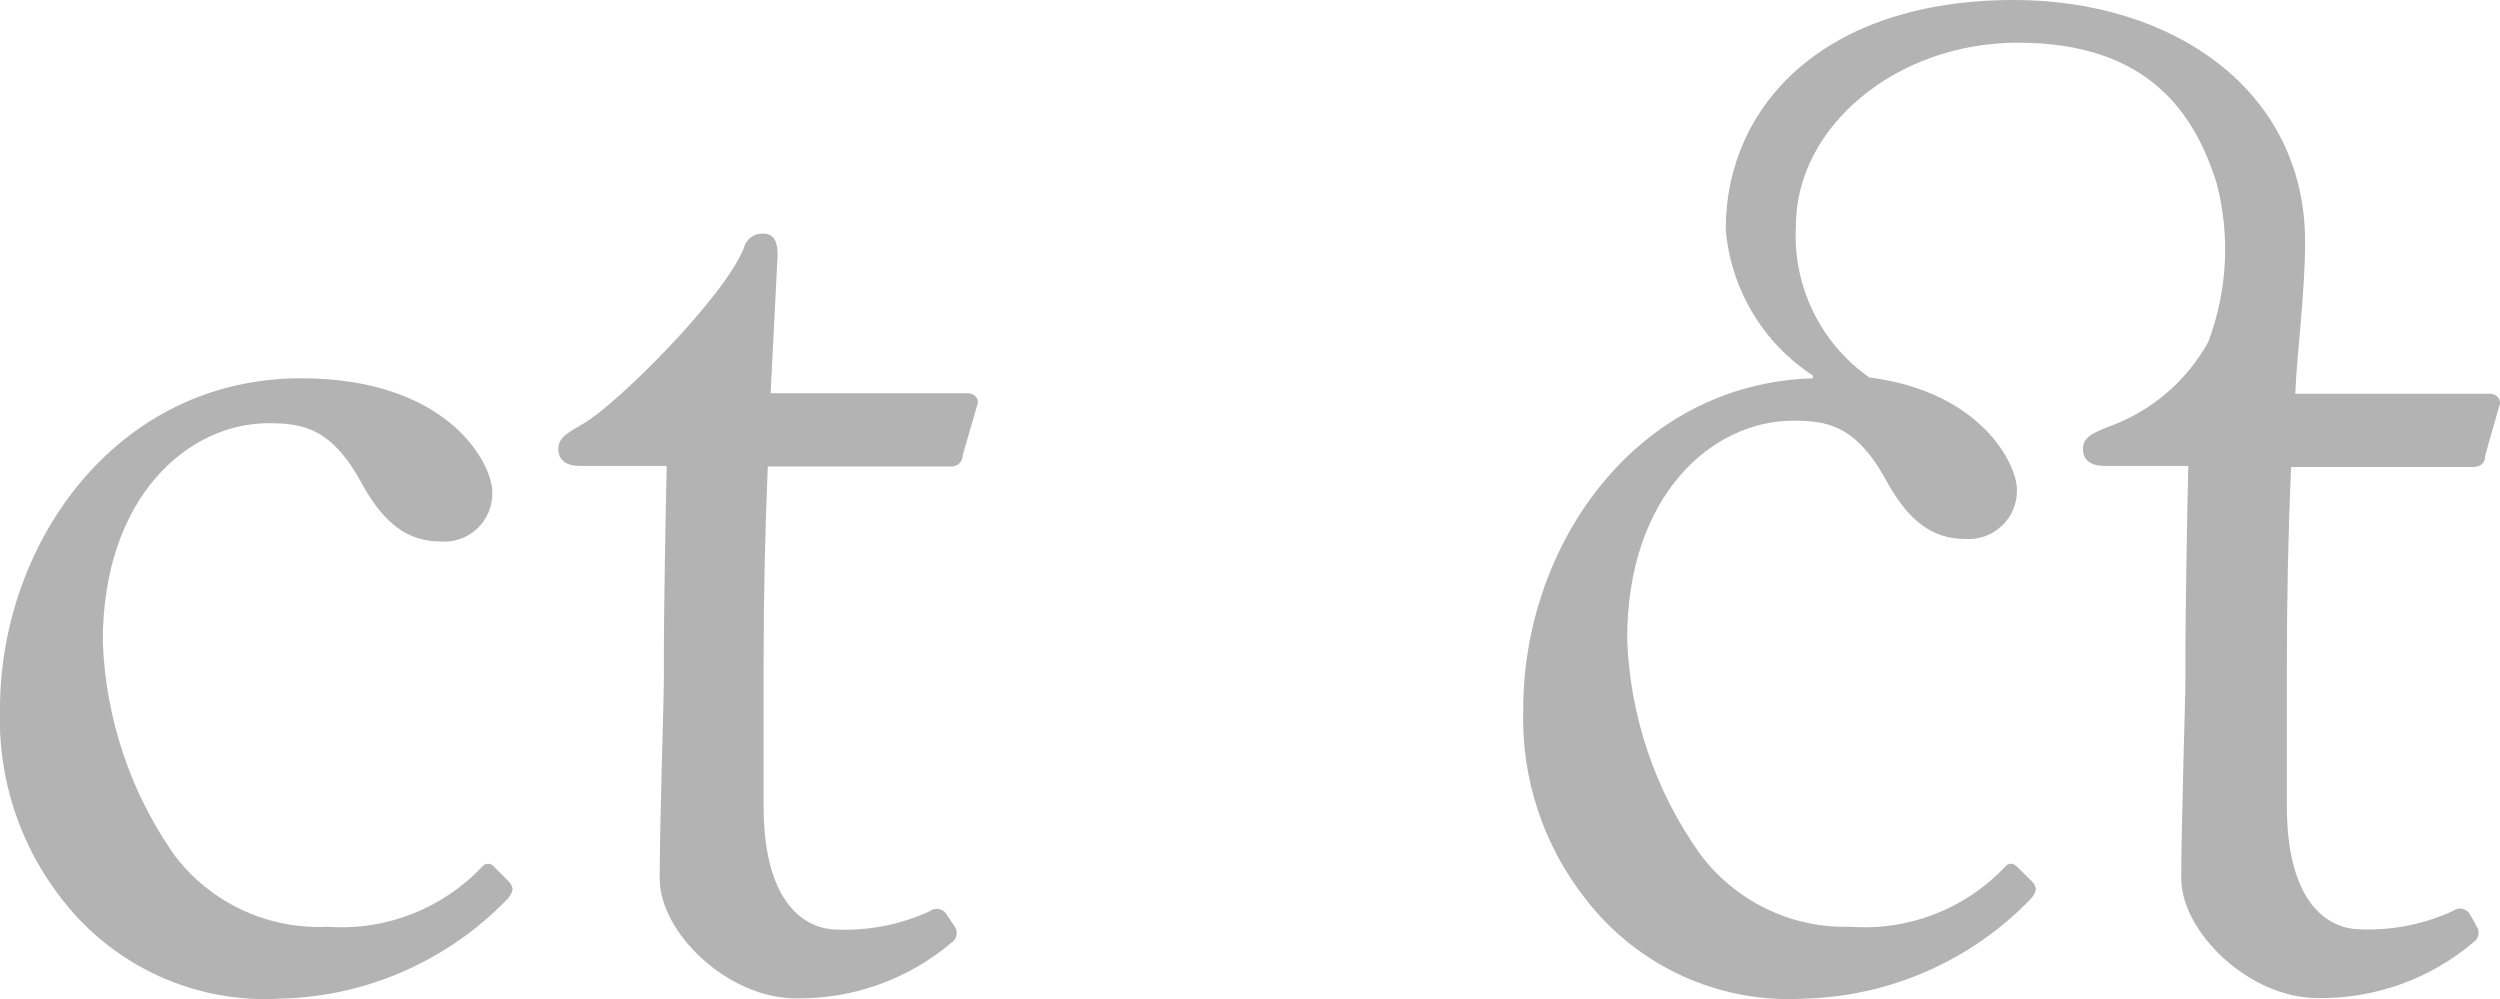
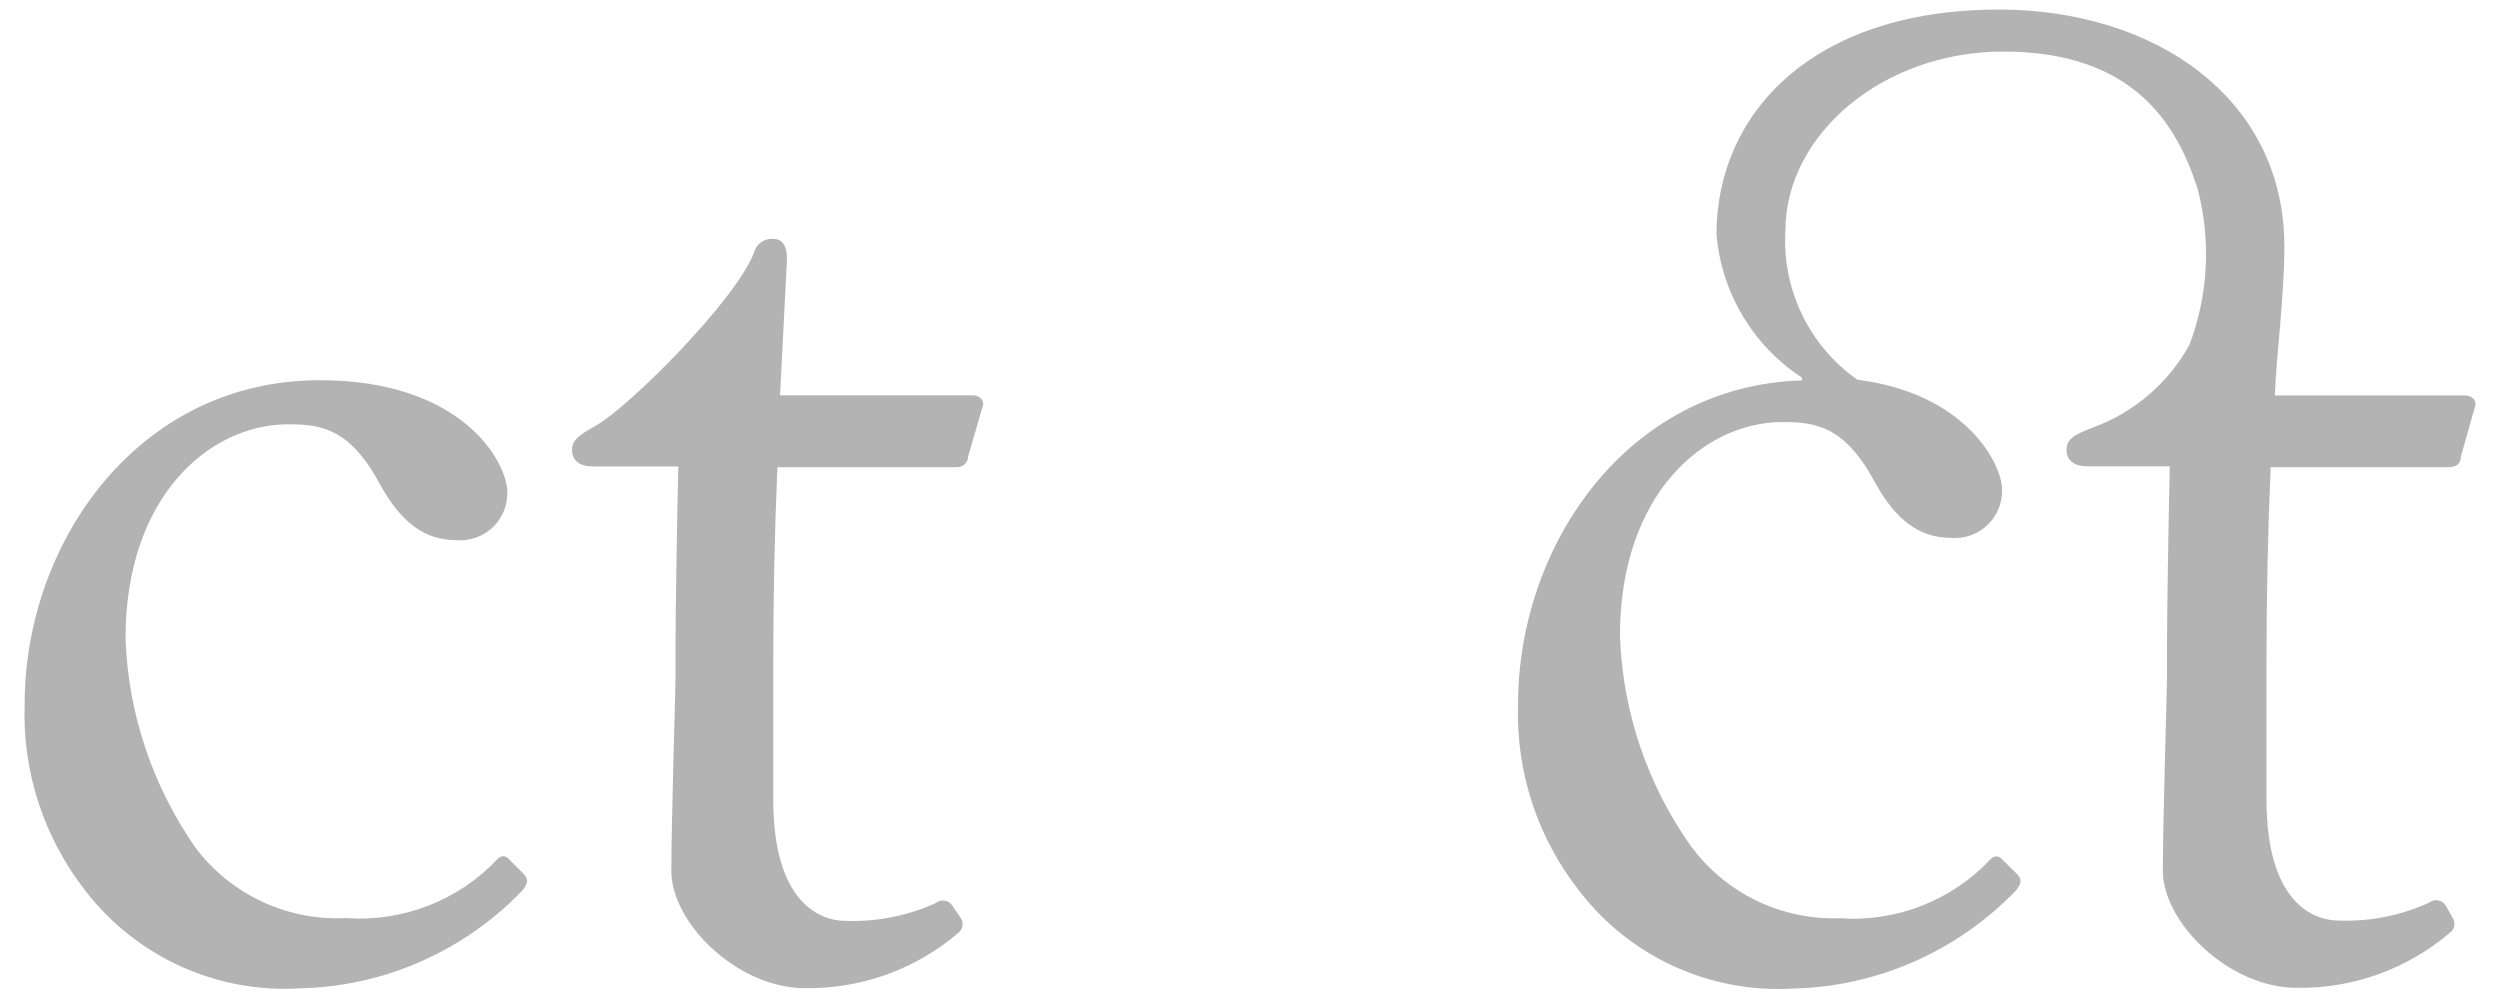
- <svg xmlns="http://www.w3.org/2000/svg" viewBox="0 0 89.02 35.56" width="89.02" height="35.56">
-   <defs>
-     <style>.cls-1{fill:#b3b3b3}</style>
-   </defs>
-   <g id="Layer_2">
-     <path id="Layer_1-2" d="M81.58 16.63c-.1 2.3-.15 4.75-.15 7.06v5c0 3.75 1.7 4.4 2.6 4.4a7.21 7.21 0 0 0 3.31-.65.41.41 0 0 1 .6.1l.25.45a.4.4 0 0 1-.1.55 8.41 8.41 0 0 1-5.56 2c-2.45 0-4.86-2.36-4.86-4.26s.15-6.46.15-7.16V23c0-.9.05-4.31.1-6.41h-3c-.45 0-.75-.2-.75-.6s.3-.56.95-.81a6.6 6.6 0 0 0 3.51-3 9.33 9.33 0 0 0 .3-5.66c-.76-2.4-2.36-5-7.07-5-4.35 0-7.91 3-7.91 6.51a6.17 6.17 0 0 0 2.61 5.41c3.95.5 5.26 3.06 5.26 4a1.72 1.72 0 0 1-1.86 1.75c-1.15 0-2-.65-2.75-2-1.1-2.06-2.16-2.21-3.36-2.21-2.85 0-5.91 2.61-5.91 7.77a14.05 14.05 0 0 0 2.56 7.61A6.44 6.44 0 0 0 65.91 33a6.86 6.86 0 0 0 5.5-2.15.26.26 0 0 1 .4 0l.51.5c.2.2.25.35 0 .65a11.63 11.63 0 0 1-8.07 3.56 9.13 9.13 0 0 1-7.76-3.51 10.38 10.38 0 0 1-2.25-6.81c0-5.76 3.95-11.57 10.31-11.77v-.1a6.89 6.89 0 0 1-3.1-5.21C61.45 3.81 64.9 0 71.71 0c5.66 0 10.37 3.21 10.37 8.61 0 1.81-.3 4.06-.35 5.41h6.91c.3 0 .45.25.35.45l-.5 1.76c0 .25-.15.4-.45.4zM3.66 22.84a14.13 14.13 0 0 0 2.55 7.61A6.45 6.45 0 0 0 11.67 33a6.89 6.89 0 0 0 5.51-2.15.26.26 0 0 1 .4 0l.5.5c.2.2.25.35 0 .65A11.6 11.6 0 0 1 10 35.56a9.14 9.14 0 0 1-7.77-3.51A10.38 10.38 0 0 1 0 25.24c0-5.86 4.11-11.77 10.72-11.77 5.21 0 6.81 3 6.81 4.06a1.71 1.71 0 0 1-1.86 1.75c-1.15 0-2-.65-2.75-2-1.1-2.06-2.15-2.21-3.36-2.21-2.85 0-5.9 2.61-5.9 7.77zm23.53 5.86c0 3.75 1.71 4.4 2.61 4.4a7.19 7.19 0 0 0 3.3-.65.41.41 0 0 1 .6.1l.3.45a.4.4 0 0 1-.1.55 8.4 8.4 0 0 1-5.55 2c-2.46 0-4.86-2.36-4.86-4.26s.15-6.46.15-7.16V23c0-.9.05-4.31.1-6.41h-3.11c-.45 0-.75-.2-.75-.6s.3-.56.9-.91c1.21-.7 5.06-4.55 5.71-6.26a.67.67 0 0 1 .7-.5c.4 0 .5.35.5.75L27.44 14h7c.3 0 .45.25.35.45l-.51 1.76a.4.4 0 0 1-.45.4h-6.49c-.1 2.3-.15 4.75-.15 7.06z" class="cls-1" />
+ <svg xmlns="http://www.w3.org/2000/svg" id="Layer_1" viewBox="0 0 1440 575.2" width="1440" height="575.2">
+   <style>.st0{fill:#b3b3b3}</style>
+   <g id="Layer_2_1_">
+     <path id="Layer_1-2" d="M1307.9 269.2c-1.6 36.5-2.4 75.3-2.4 111.9v79.3c0 59.5 27 69.8 41.2 69.8 18.1.8 36.1-2.8 52.5-10.3 2.8-2.2 6.9-1.8 9.1 1.1.1.2.3.3.4.5l4 7.1c1.9 2.9 1.2 6.7-1.6 8.7-24.6 20.9-55.9 32.2-88.2 31.7-38.8 0-77.1-37.4-77.1-67.5s2.4-102.4 2.4-113.5v-17.8c0-14.3.8-68.3 1.6-101.6h-47.6c-7.1 0-11.9-3.2-11.9-9.5s4.8-8.9 15.1-12.8c23.7-8.6 43.4-25.5 55.7-47.6 10.9-28.7 12.5-60.1 4.8-89.7-12.1-38.1-37.4-79.3-112.1-79.3-69 0-125.4 47.6-125.4 103.2-2 33.8 13.7 66.3 41.4 85.8 62.6 7.9 83.4 48.5 83.4 63.4.3 15.1-11.6 27.5-26.7 27.8-.9 0-1.9 0-2.8-.1-18.2 0-31.7-10.3-43.6-31.7-17.4-32.7-34.3-35-53.3-35-45.2 0-93.7 41.4-93.7 123.2 1.5 43.3 15.6 85.3 40.6 120.7 19.9 27.3 52 43 85.8 41.9 32.7 2.4 64.8-10.2 87.2-34.1 1.5-1.8 4.1-2 5.8-.5.2.2.4.3.5.5l8.1 7.9c3.2 3.2 4 5.5 0 10.3-33.6 34.9-79.6 55.2-128 56.4-47.7 2.9-93.7-17.9-123-55.7-24.3-30.6-37-68.9-35.7-108 0-91.3 62.6-183.5 163.5-186.6v-1.6c-28.3-18.5-46.4-49-49.2-82.6 0-69 54.7-129.4 162.7-129.4 89.7 0 164.4 50.9 164.4 136.5 0 28.7-4.8 64.4-5.5 85.8h109.6c4.8 0 7.1 4 5.5 7.1l-7.9 27.9c0 4-2.4 6.3-7.1 6.3h-102.5zM72.3 367.7c1.5 43.3 15.6 85.2 40.4 120.7 20.4 27 52.8 42.1 86.6 40.4 32.8 2.4 64.9-10.2 87.4-34.1 1.5-1.8 4.1-2 5.8-.5.2.2.4.3.5.5l7.9 7.9c3.2 3.2 4 5.5 0 10.3-33.6 35-79.6 55.3-128.1 56.4-47.7 2.9-93.8-17.9-123.2-55.7-24.2-30.7-36.8-68.9-35.4-108 0-92.9 65.2-186.6 170-186.6 82.6 0 108 47.6 108 64.4.4 15-11.4 27.4-26.4 27.8-1 0-2.1 0-3.1-.1-18.2 0-31.7-10.3-43.6-31.7-17.4-32.7-34.1-35-53.3-35-45.1.1-93.5 41.5-93.5 123.3zm373.1 92.9c0 59.5 27.1 69.8 41.4 69.8 18 .7 35.9-2.8 52.3-10.3 2.8-2.2 6.9-1.8 9.1 1.1.1.2.3.3.4.5l4.8 7.1c1.9 2.9 1.2 6.7-1.6 8.7-24.5 20.9-55.8 32.1-88 31.7-39 0-77.1-37.4-77.1-67.5s2.4-102.4 2.4-113.5v-17.9c0-14.3.8-68.3 1.6-101.6h-49.3c-7.1 0-11.9-3.2-11.9-9.5s4.8-8.9 14.3-14.4c19.2-11.1 80.2-72.1 90.5-99.3 1.3-5 6-8.3 11.1-7.9 6.3 0 7.9 5.5 7.9 11.9l-4 78.2h111c4.8 0 7.1 4 5.5 7.1l-8.1 27.9c0 3.5-2.8 6.4-6.3 6.4H447.8c-1.6 36.5-2.4 75.3-2.4 111.9v79.6z" class="st0" />
  </g>
</svg>
